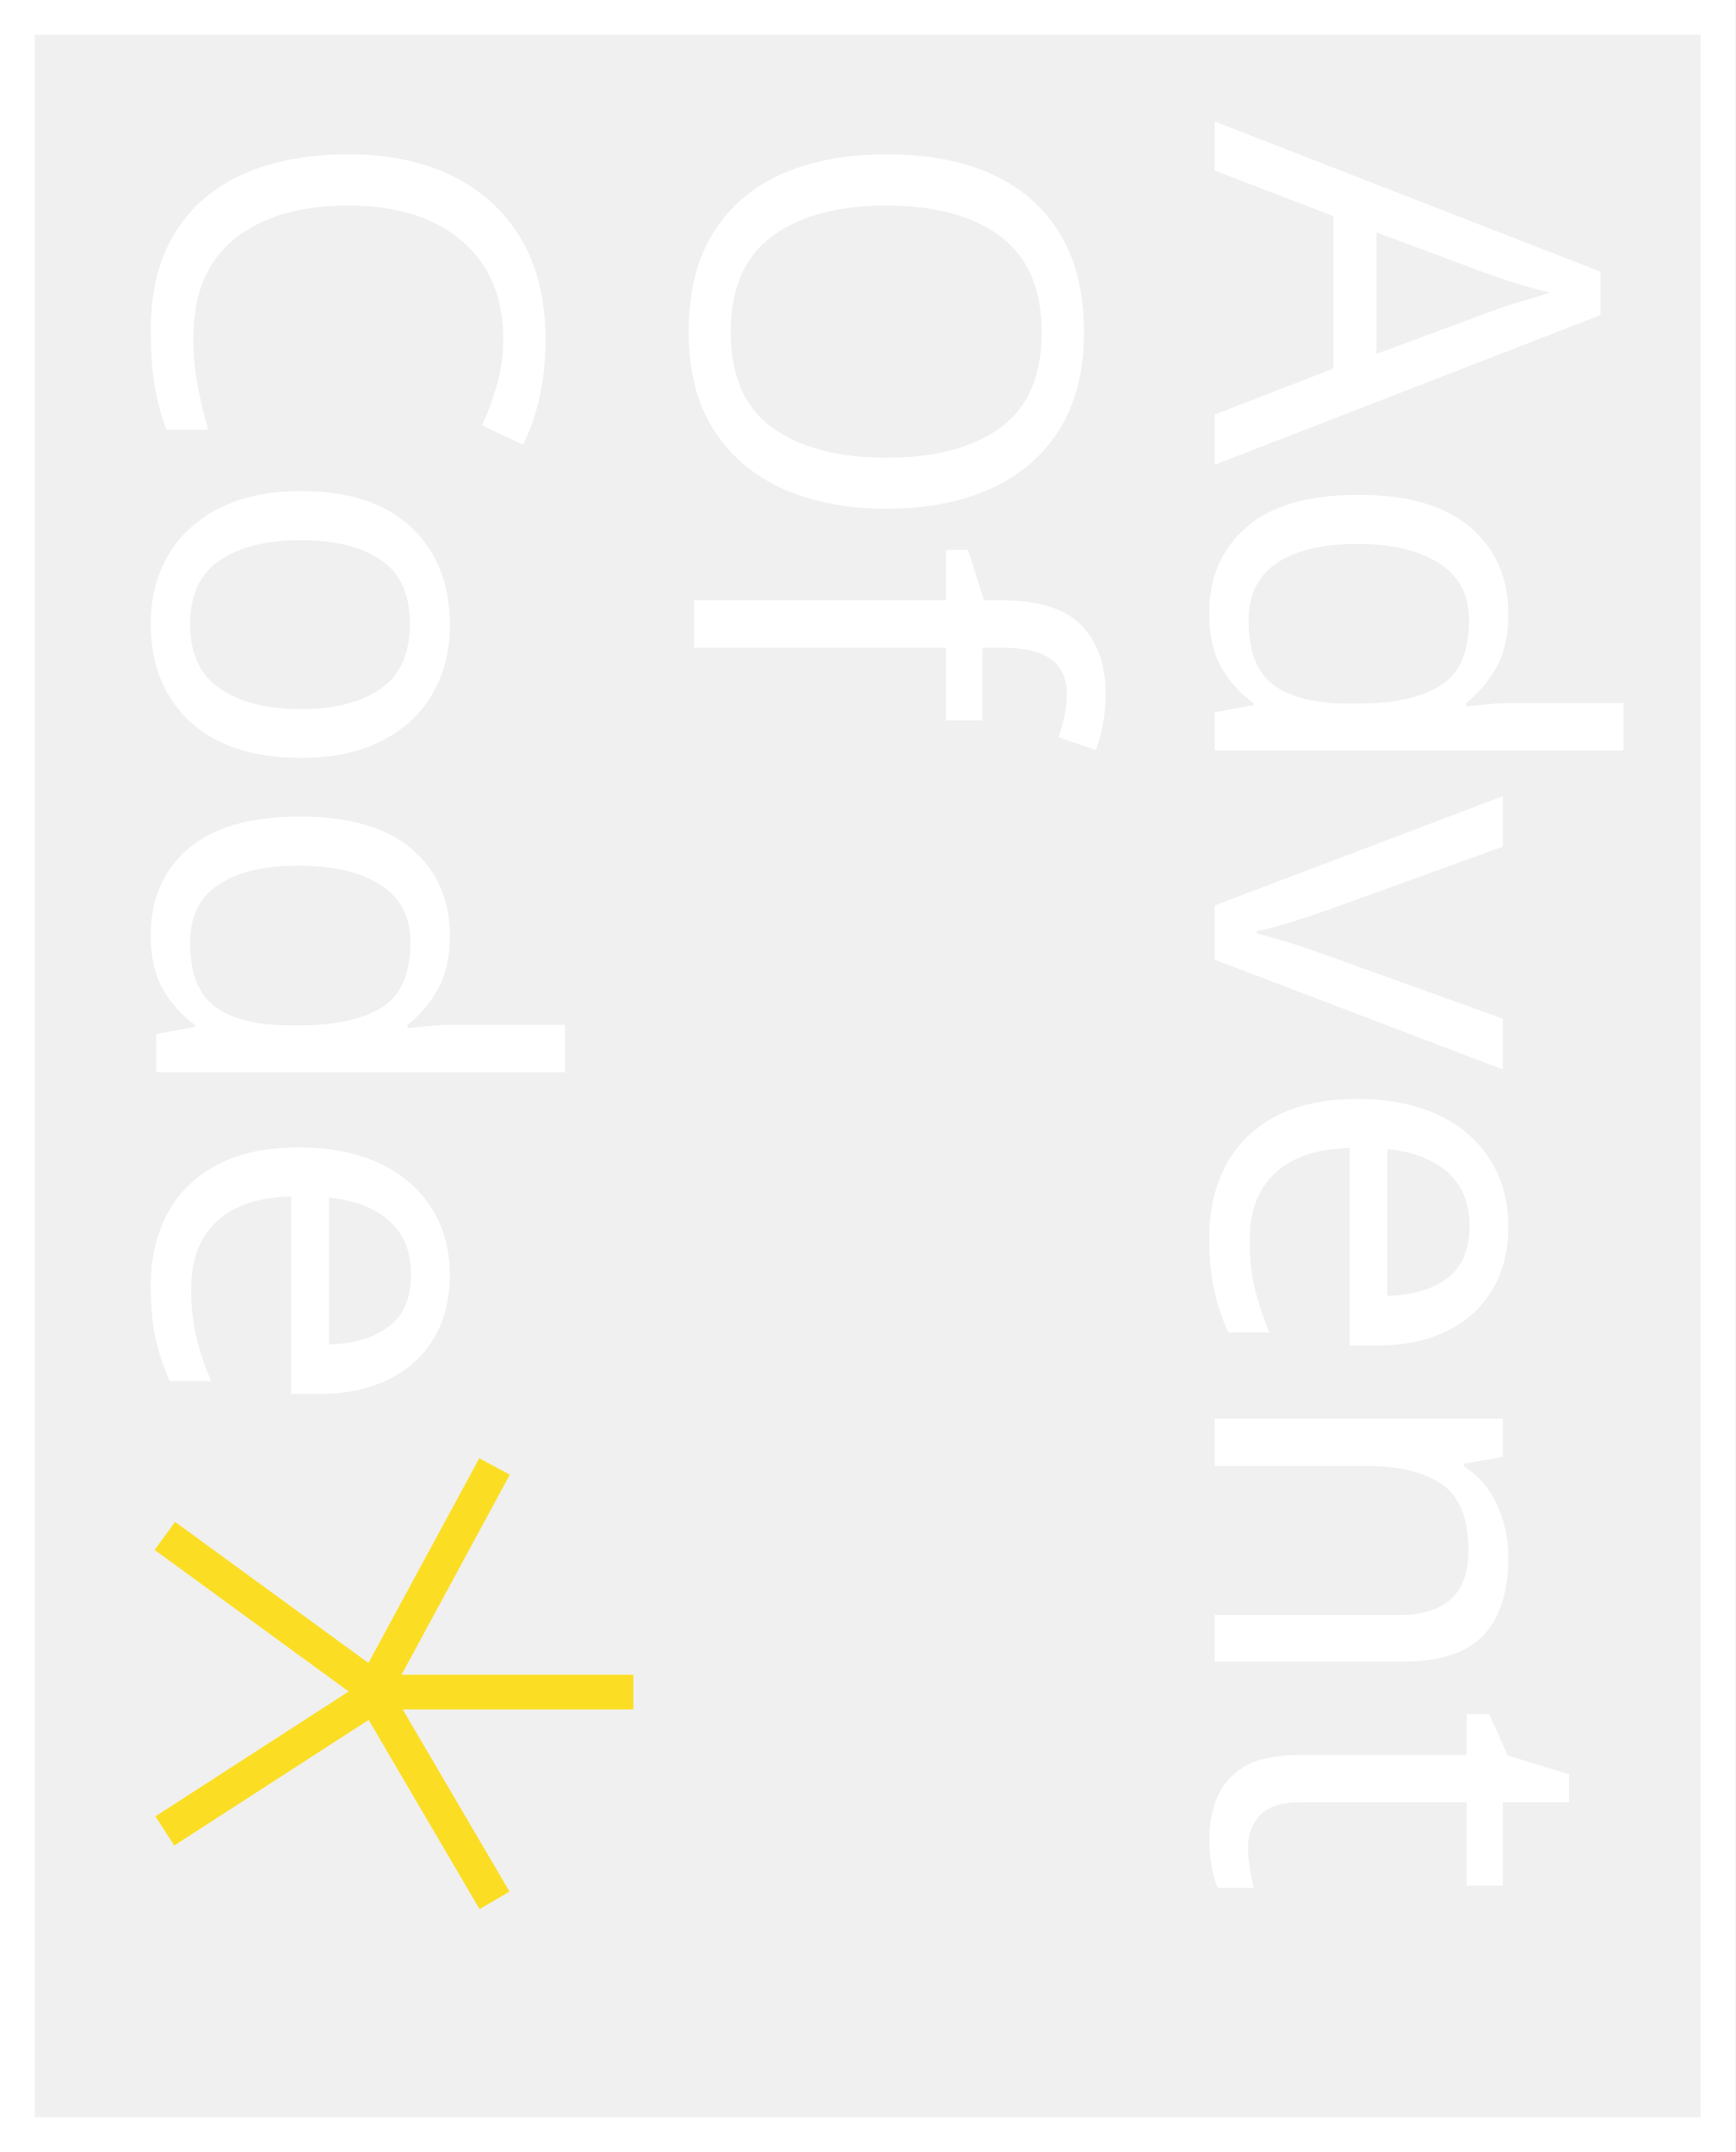
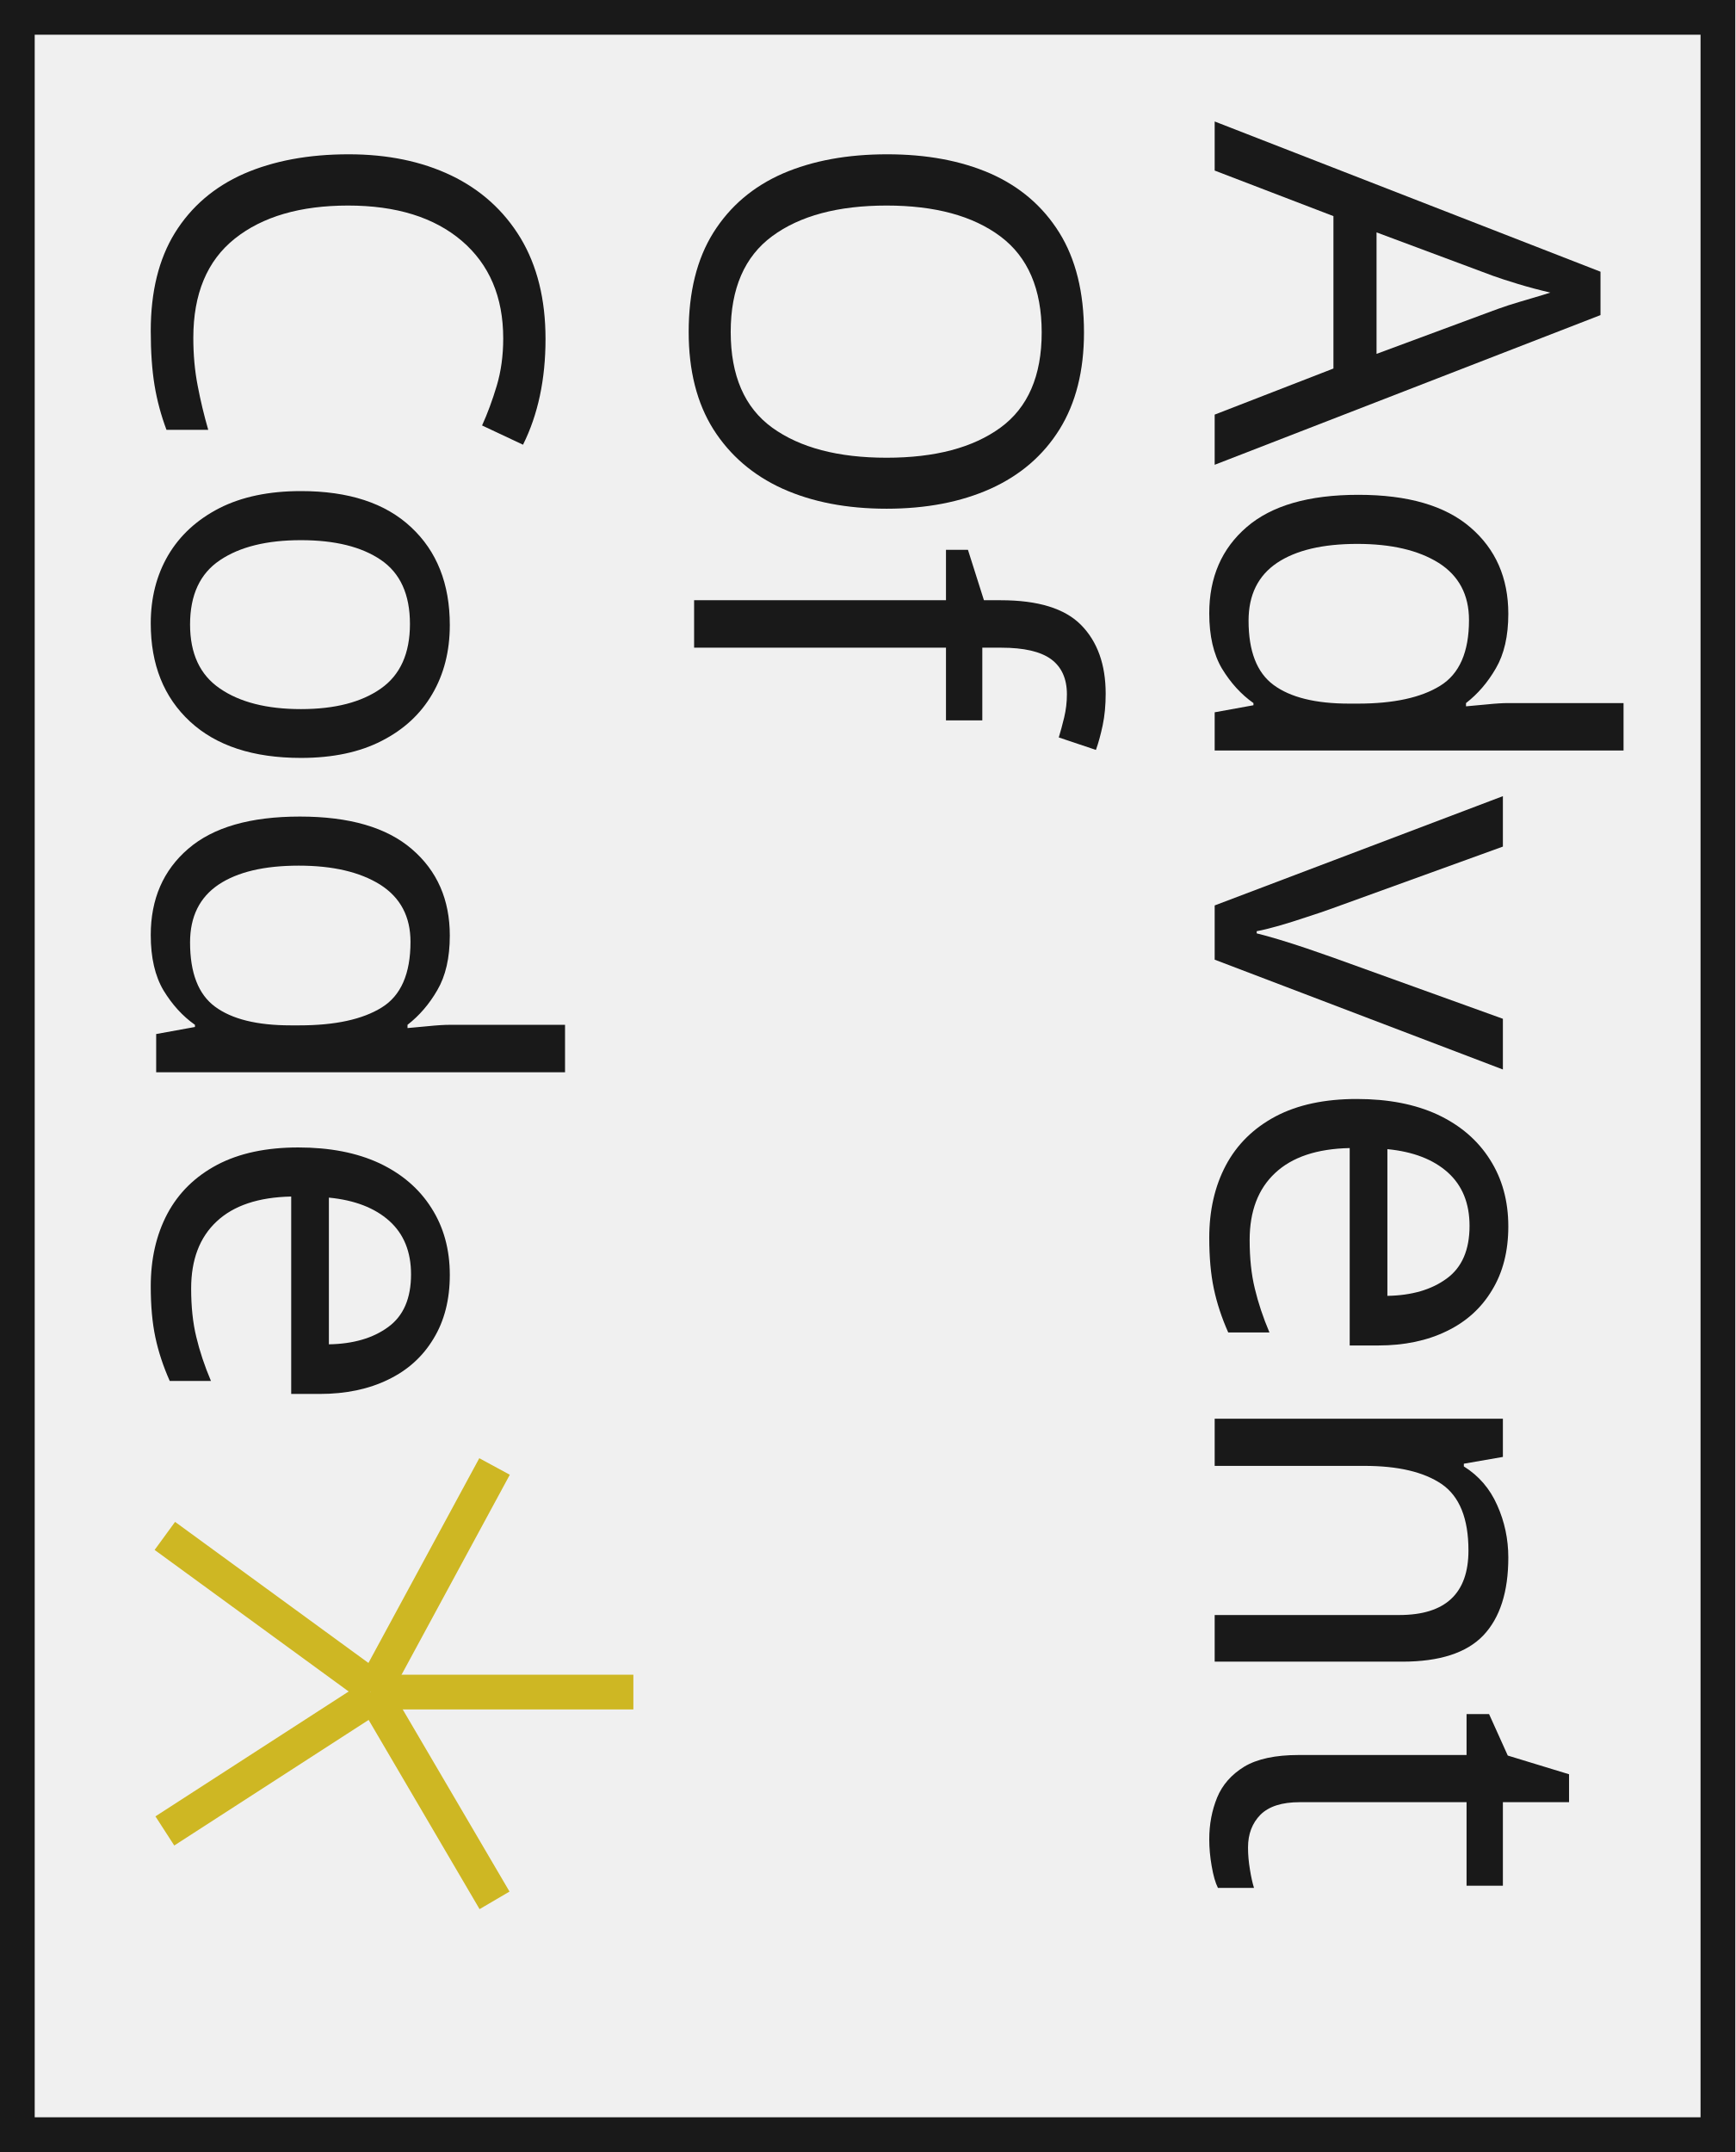
<svg xmlns="http://www.w3.org/2000/svg" width="100" height="124" viewBox="0 0 100 124">
  <defs>
+     <style>.a{clip-path:url(#b);}.b,.d,.f{fill:none;}.b{stroke:#191919;}.b,.d{stroke-width:2px;}.c{fill:#191919;font-size:31px;font-family:JetBrainsMono-Medium, JetBrains Mono;font-weight:500;}.d{stroke:#ceb723;}.e{stroke:none;}</style>
    <clipPath id="b">
      <rect width="100" height="124" />
    </clipPath>
  </defs>
-   <g id="a" clip-path="url(#b)">
-     <g fill="none" stroke="#fff" stroke-width="2">
-       <rect width="100" height="124" stroke="none" />
-       <rect x="1" y="1" width="98" height="122" fill="none" />
+   <g id="a" class="a">
+     <g class="b">
+       <rect class="e" width="100" height="124" />
+       <rect class="f" x="1" y="1" width="98" height="122" />
    </g>
-     <text transform="translate(70 7) rotate(90)" fill="#fff" font-size="31" font-family="JetBrainsMono-Medium, JetBrains Mono" font-weight="500">
+     <text class="c" transform="translate(70 7) rotate(90)">
      <tspan x="0" y="0">Advent</tspan>
    </text>
-     <text transform="translate(40 7) rotate(90)" fill="#fff" font-size="31" font-family="JetBrainsMono-Medium, JetBrains Mono" font-weight="500">
+     <text class="c" transform="translate(40 7) rotate(90)">
      <tspan x="0" y="0">Of</tspan>
    </text>
-     <text transform="translate(9 7) rotate(90)" fill="#fff" font-size="31" font-family="JetBrainsMono-Medium, JetBrains Mono" font-weight="500">
+     <text class="c" transform="translate(9 7) rotate(90)">
      <tspan x="0" y="0">Code</tspan>
    </text>
-     <line y2="15" transform="translate(36.5 97.5) rotate(90)" fill="none" stroke="#fbde24" stroke-width="2" />
-     <line x1="12.048" y2="7.065" transform="translate(28.5 97.452) rotate(90)" fill="none" stroke="#fbde24" stroke-width="2" />
-     <line x2="13.048" y2="7.065" transform="translate(28.5 84.5) rotate(90)" fill="none" stroke="#fbde24" stroke-width="2" />
-     <line x1="7.75" y1="11.995" transform="translate(21.495 97.75) rotate(90)" fill="none" stroke="#fbde24" stroke-width="2" />
-     <line y1="11.995" x2="8.75" transform="translate(21.495 88.5) rotate(90)" fill="none" stroke="#fbde24" stroke-width="2" />
+     <line class="d" y2="15" transform="translate(36.5 97.5) rotate(90)" />
+     <line class="d" x1="12.048" y2="7.065" transform="translate(28.5 97.452) rotate(90)" />
+     <line class="d" x2="13.048" y2="7.065" transform="translate(28.5 84.5) rotate(90)" />
+     <line class="d" x1="7.75" y1="11.995" transform="translate(21.495 97.75) rotate(90)" />
+     <line class="d" y1="11.995" x2="8.75" transform="translate(21.495 88.5) rotate(90)" />
  </g>
</svg>
